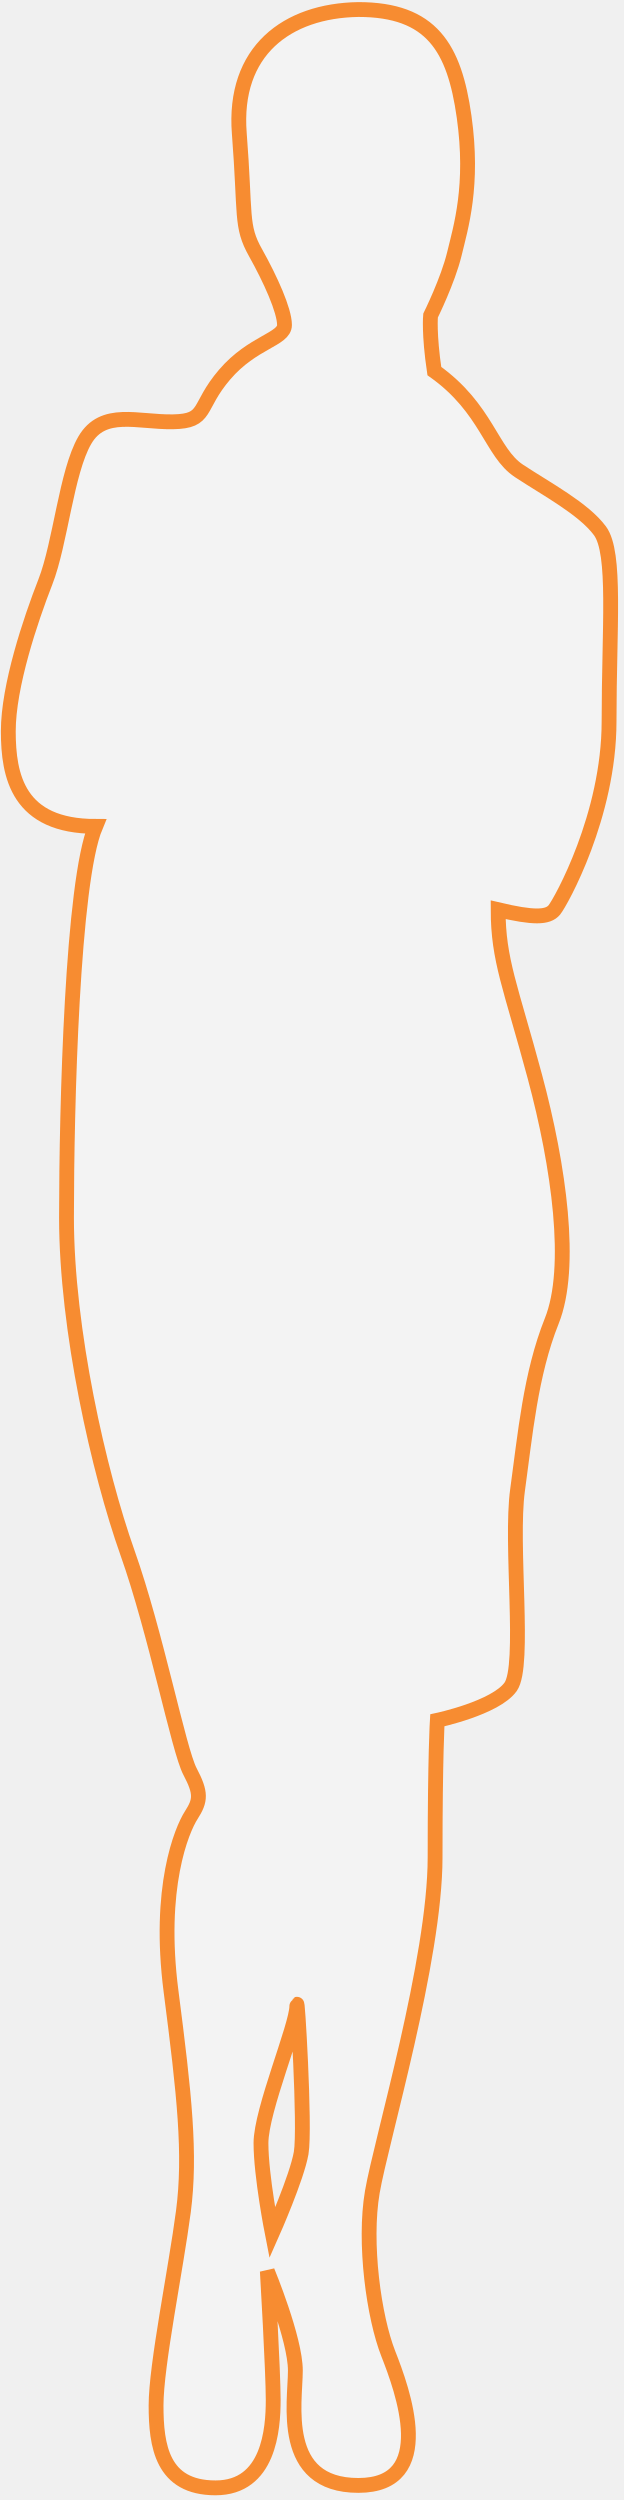
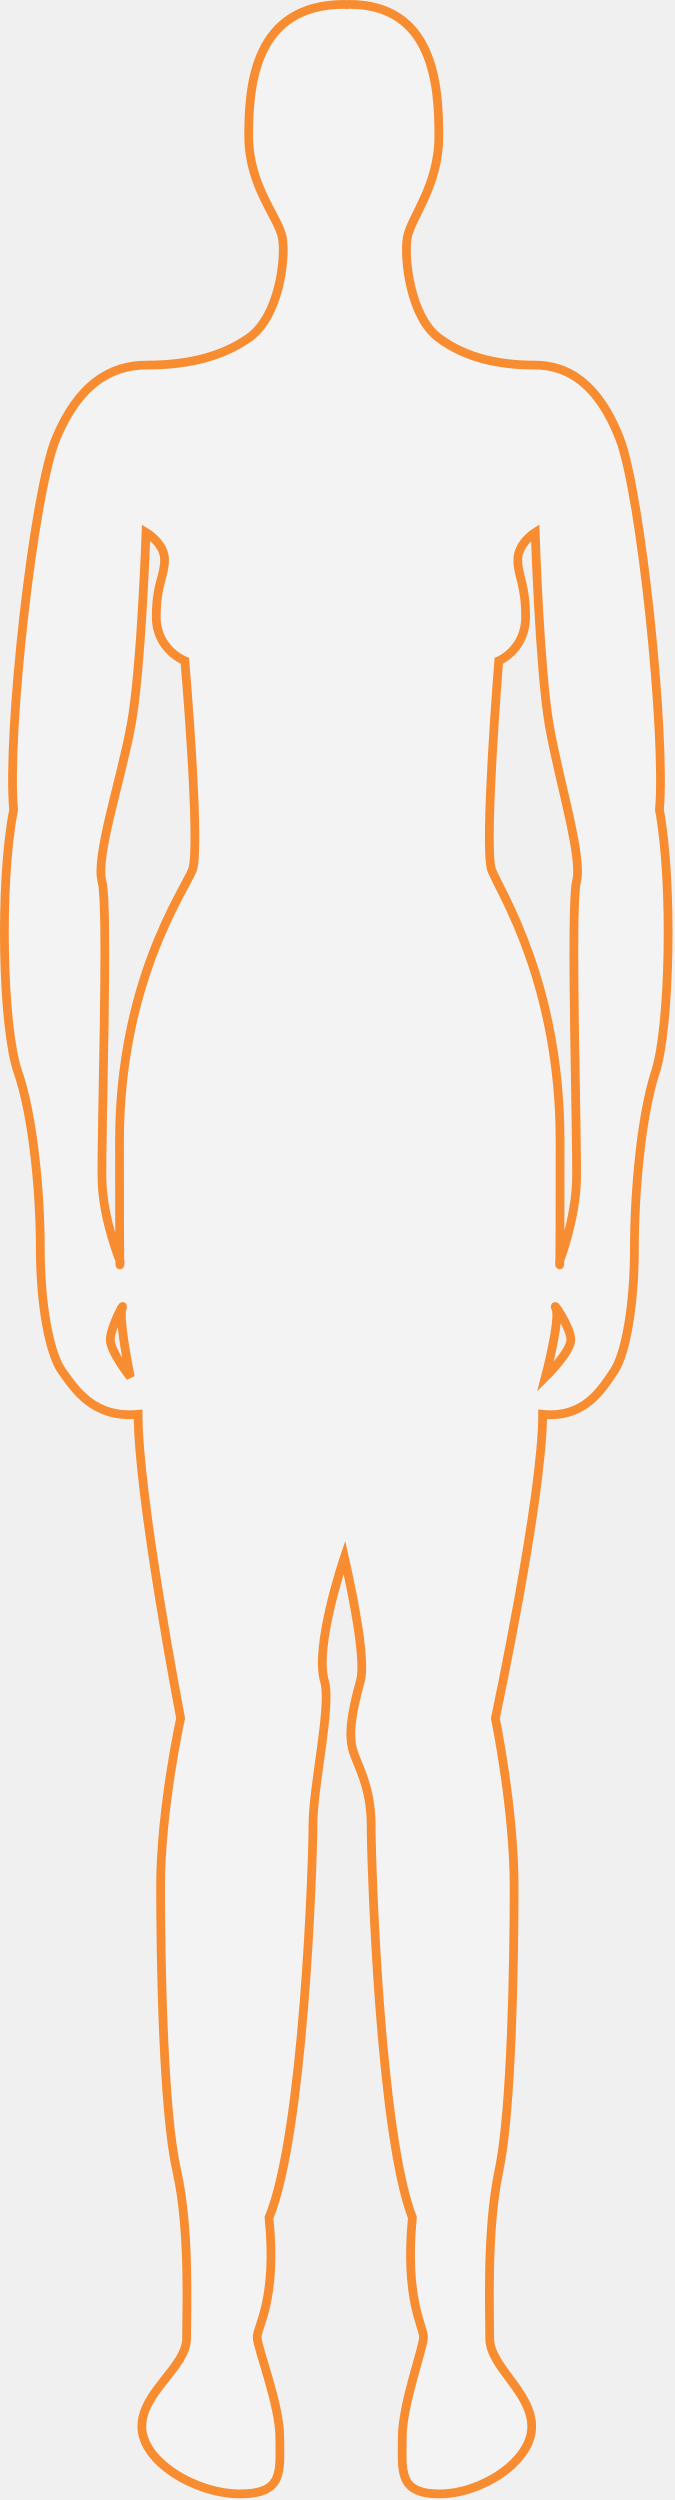
- <svg xmlns="http://www.w3.org/2000/svg" width="84px" height="337px" viewBox="0 0 84 337" version="1.1">
+ <svg xmlns="http://www.w3.org/2000/svg" width="154px" height="571px" viewBox="0 0 154 571" version="1.1">
  <defs />
  <g id="Page-1" stroke="none" stroke-width="1" fill="none" fill-rule="evenodd" fill-opacity="0.2">
-     <path d="M48.304,1.284 C38.684,1.439 31.392,6.85 32.257,17.979 C33.122,29.107 32.413,30.436 34.434,34.043 C36.456,37.65 38.35,41.849 38.35,43.808 C38.35,45.766 34.069,46.075 30.29,50.483 C26.511,54.892 28.079,56.778 23.315,56.859 C18.55,56.94 13.897,55.102 11.429,59.345 C8.961,63.588 8.141,73.258 6.119,78.431 C4.097,83.604 1.119,92.499 1.119,98.566 C1.119,104.633 2.439,111.399 12.877,111.399 C9.751,118.876 8.964,149.038 8.964,164.138 C8.964,179.238 13.334,198.462 17.177,209.29 C21.02,220.118 24.08,235.89 25.61,238.796 C27.14,241.701 27.059,242.692 25.782,244.679 C24.505,246.666 21.245,254.422 23.057,268.437 C24.87,282.453 25.724,290.393 24.724,298.089 C23.724,305.785 21.037,318.815 21.037,324.253 C21.037,329.691 21.84,335.364 29.051,335.364 C36.263,335.364 36.828,327.45 36.828,323.534 C36.828,319.617 36.036,306.158 36.036,306.158 C36.036,306.158 39.815,315.272 39.815,319.553 C39.815,323.833 37.63,335.035 48.304,335.035 C58.977,335.035 54.277,322.202 52.339,317.275 C50.401,312.348 49.009,302.359 50.192,295.464 C51.374,288.57 58.65,264.165 58.65,250.367 C58.65,236.57 58.95,231.899 58.95,231.899 C58.95,231.899 66.8,230.233 68.832,227.383 C70.863,224.533 68.75,208.168 69.77,200.828 C70.79,193.487 71.501,185.246 74.38,178.06 C77.259,170.874 75.359,157.252 72.096,145.112 C68.832,132.972 67.15,129.419 67.15,122.633 C71.887,123.753 73.853,123.727 74.728,122.652 C75.602,121.576 82.102,109.932 82.102,97.245 C82.102,84.557 83.075,74.532 80.872,71.553 C78.67,68.575 73.698,65.946 69.954,63.475 C66.21,61.005 65.652,55.066 58.549,50.02 C57.803,44.973 58.039,42.54 58.039,42.54 C58.039,42.54 60.384,37.812 61.25,34.223 C62.115,30.634 63.872,25.013 62.561,15.726 C61.25,6.439 58.192,1.284 48.304,1.284 Z M36.7,301.031 C36.7,301.031 35.179,293.309 35.179,288.892 C35.179,284.474 40.013,273.075 40.013,270.424 C40.013,267.772 41.18,286.896 40.596,290.23 C40.013,293.563 36.7,301.031 36.7,301.031 Z" id="Combined-Shape" stroke="#F78C31" stroke-width="2" fill="#FFFFFF" />
+     <path d="M78.658,355.692 C81.1,366.556 83.528,379.57 82.307,383.952 C80.08,391.943 79.665,396.376 80.585,399.7 C81.505,403.024 84.77,407.92 84.77,416.795 C84.77,425.67 86.787,487.525 94.188,506.491 C92.419,525.269 96.733,531.364 96.733,533.786 C96.733,536.208 91.874,549.16 91.874,556.775 C91.874,564.39 90.908,569.604 100.413,569.604 C109.918,569.604 121.443,562.203 121.443,554.251 C121.443,546.299 111.855,540.603 111.855,534.083 C111.855,527.564 111.123,509.106 113.981,495.666 C116.84,482.226 117.427,448.61 117.427,430.924 C117.427,413.239 113.14,392.443 113.14,392.443 C113.14,392.443 123.941,341.885 123.941,323.032 C133.501,323.98 137.432,317.339 140.21,313.235 C142.987,309.132 144.898,297.801 144.898,285.14 C144.898,272.479 146.43,254.839 149.715,244.787 C152.999,234.736 153.726,201.771 150.617,184.971 C152.112,168.165 146.37,112.533 141.534,100.146 C136.698,87.76 129.823,83.388 122.125,83.388 C114.427,83.388 106.53,81.953 100.131,77.116 C93.733,72.278 92.268,59.141 93.001,54.424 C93.733,49.708 100.233,42.685 100.233,31.012 C100.233,19.338 98.979,1 79.698,1 C79.53,1 79.365,1.026 79.202,1.077 C79.033,1.026 78.861,1 78.686,1 C58.141,1 56.804,19.338 56.804,31.012 C56.804,42.685 63.731,49.708 64.512,54.424 C65.292,59.141 63.731,72.278 56.913,77.116 C50.095,81.953 41.68,83.388 33.477,83.388 C25.273,83.388 17.947,87.76 12.794,100.146 C7.641,112.533 1.522,168.165 3.115,184.971 C-0.197,201.771 0.577,234.736 4.077,244.787 C7.576,254.839 9.209,272.479 9.209,285.14 C9.209,297.801 11.246,309.132 14.205,313.235 C17.165,317.339 21.354,323.98 31.541,323.032 C31.541,341.885 41.248,392.443 41.248,392.443 C41.248,392.443 36.68,413.239 36.68,430.924 C36.68,448.61 37.305,482.226 40.351,495.666 C43.397,509.106 42.617,527.564 42.617,534.083 C42.617,540.603 32.4,546.299 32.4,554.251 C32.4,562.203 44.682,569.604 54.81,569.604 C64.939,569.604 63.909,564.39 63.909,556.775 C63.909,549.16 58.731,536.208 58.731,533.786 C58.731,531.364 63.328,525.269 61.443,506.491 C69.33,487.525 71.479,425.67 71.479,416.795 C71.479,407.92 75.768,389.555 74.104,383.952 C71.82,376.259 78.179,357.113 78.658,355.692 Z M122.238,121.582 C122.238,121.582 118.266,124.085 118.266,127.863 C118.266,131.641 120.047,133.355 120.047,140.883 C120.047,148.411 113.919,150.931 113.919,150.931 C113.919,150.931 110.437,193.93 112.321,198.773 C114.205,203.617 127.923,224.539 127.923,260.624 C127.923,296.71 127.802,288.053 127.802,288.053 C127.802,288.053 131.445,278.646 131.673,269.635 C131.902,260.624 130.209,206.96 131.673,201.336 C133.138,195.713 127.613,178.237 125.434,165.555 C123.254,152.872 122.238,121.582 122.238,121.582 Z M33.356,121.582 C33.356,121.582 37.588,124.085 37.588,127.863 C37.588,131.641 35.691,133.355 35.691,140.883 C35.691,148.411 42.221,150.931 42.221,150.931 C42.221,150.931 45.931,193.93 43.924,198.773 C41.916,203.617 27.298,224.539 27.298,260.624 C27.298,296.71 27.427,288.053 27.427,288.053 C27.427,288.053 23.545,278.646 23.301,269.635 C23.058,260.624 24.862,206.96 23.301,201.336 C21.741,195.713 27.628,178.237 29.951,165.555 C32.273,152.872 33.356,121.582 33.356,121.582 Z M29.763,314.513 C29.763,314.513 27.025,301.186 27.882,298.877 C28.739,296.568 25.194,303.191 25.194,305.985 C25.194,308.78 29.763,314.513 29.763,314.513 Z M124.575,314.513 C124.575,314.513 128.055,301.186 126.965,298.877 C125.876,296.568 130.381,303.191 130.381,305.985 C130.381,308.78 124.575,314.513 124.575,314.513 Z" id="Combined-Shape" stroke="#F78C31" stroke-width="2" fill="#FFFFFF" />
  </g>
</svg>
